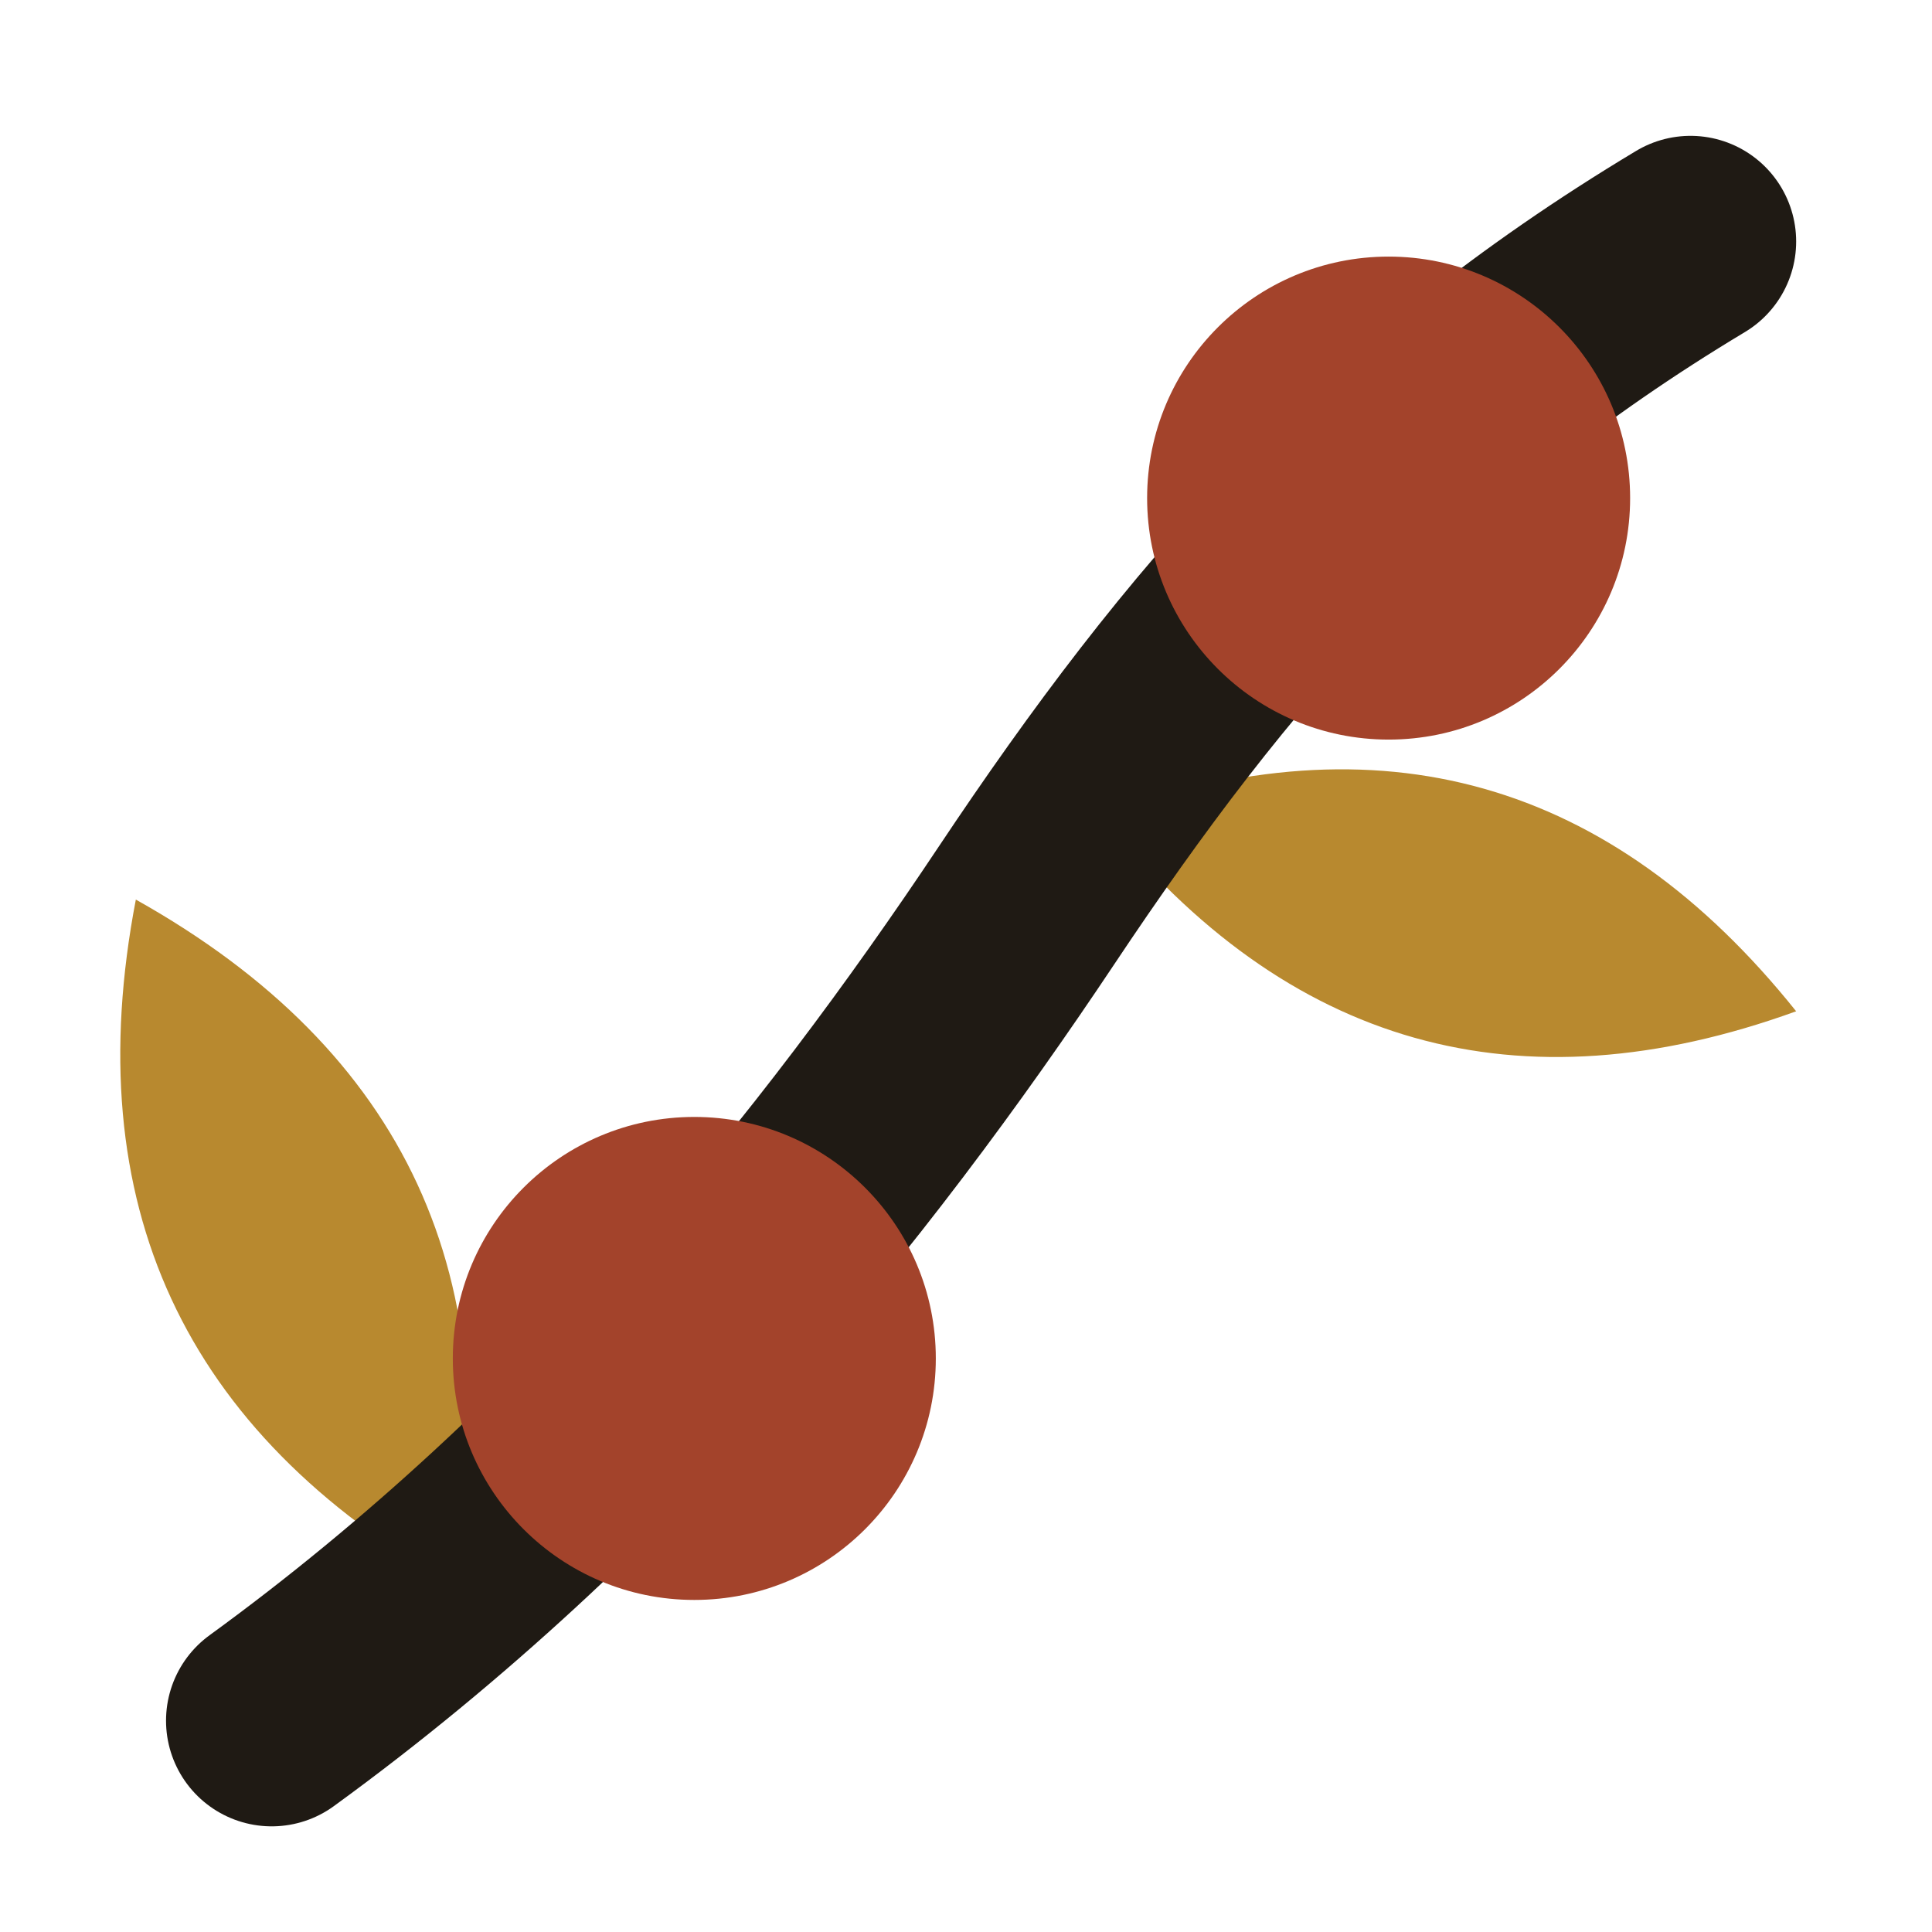
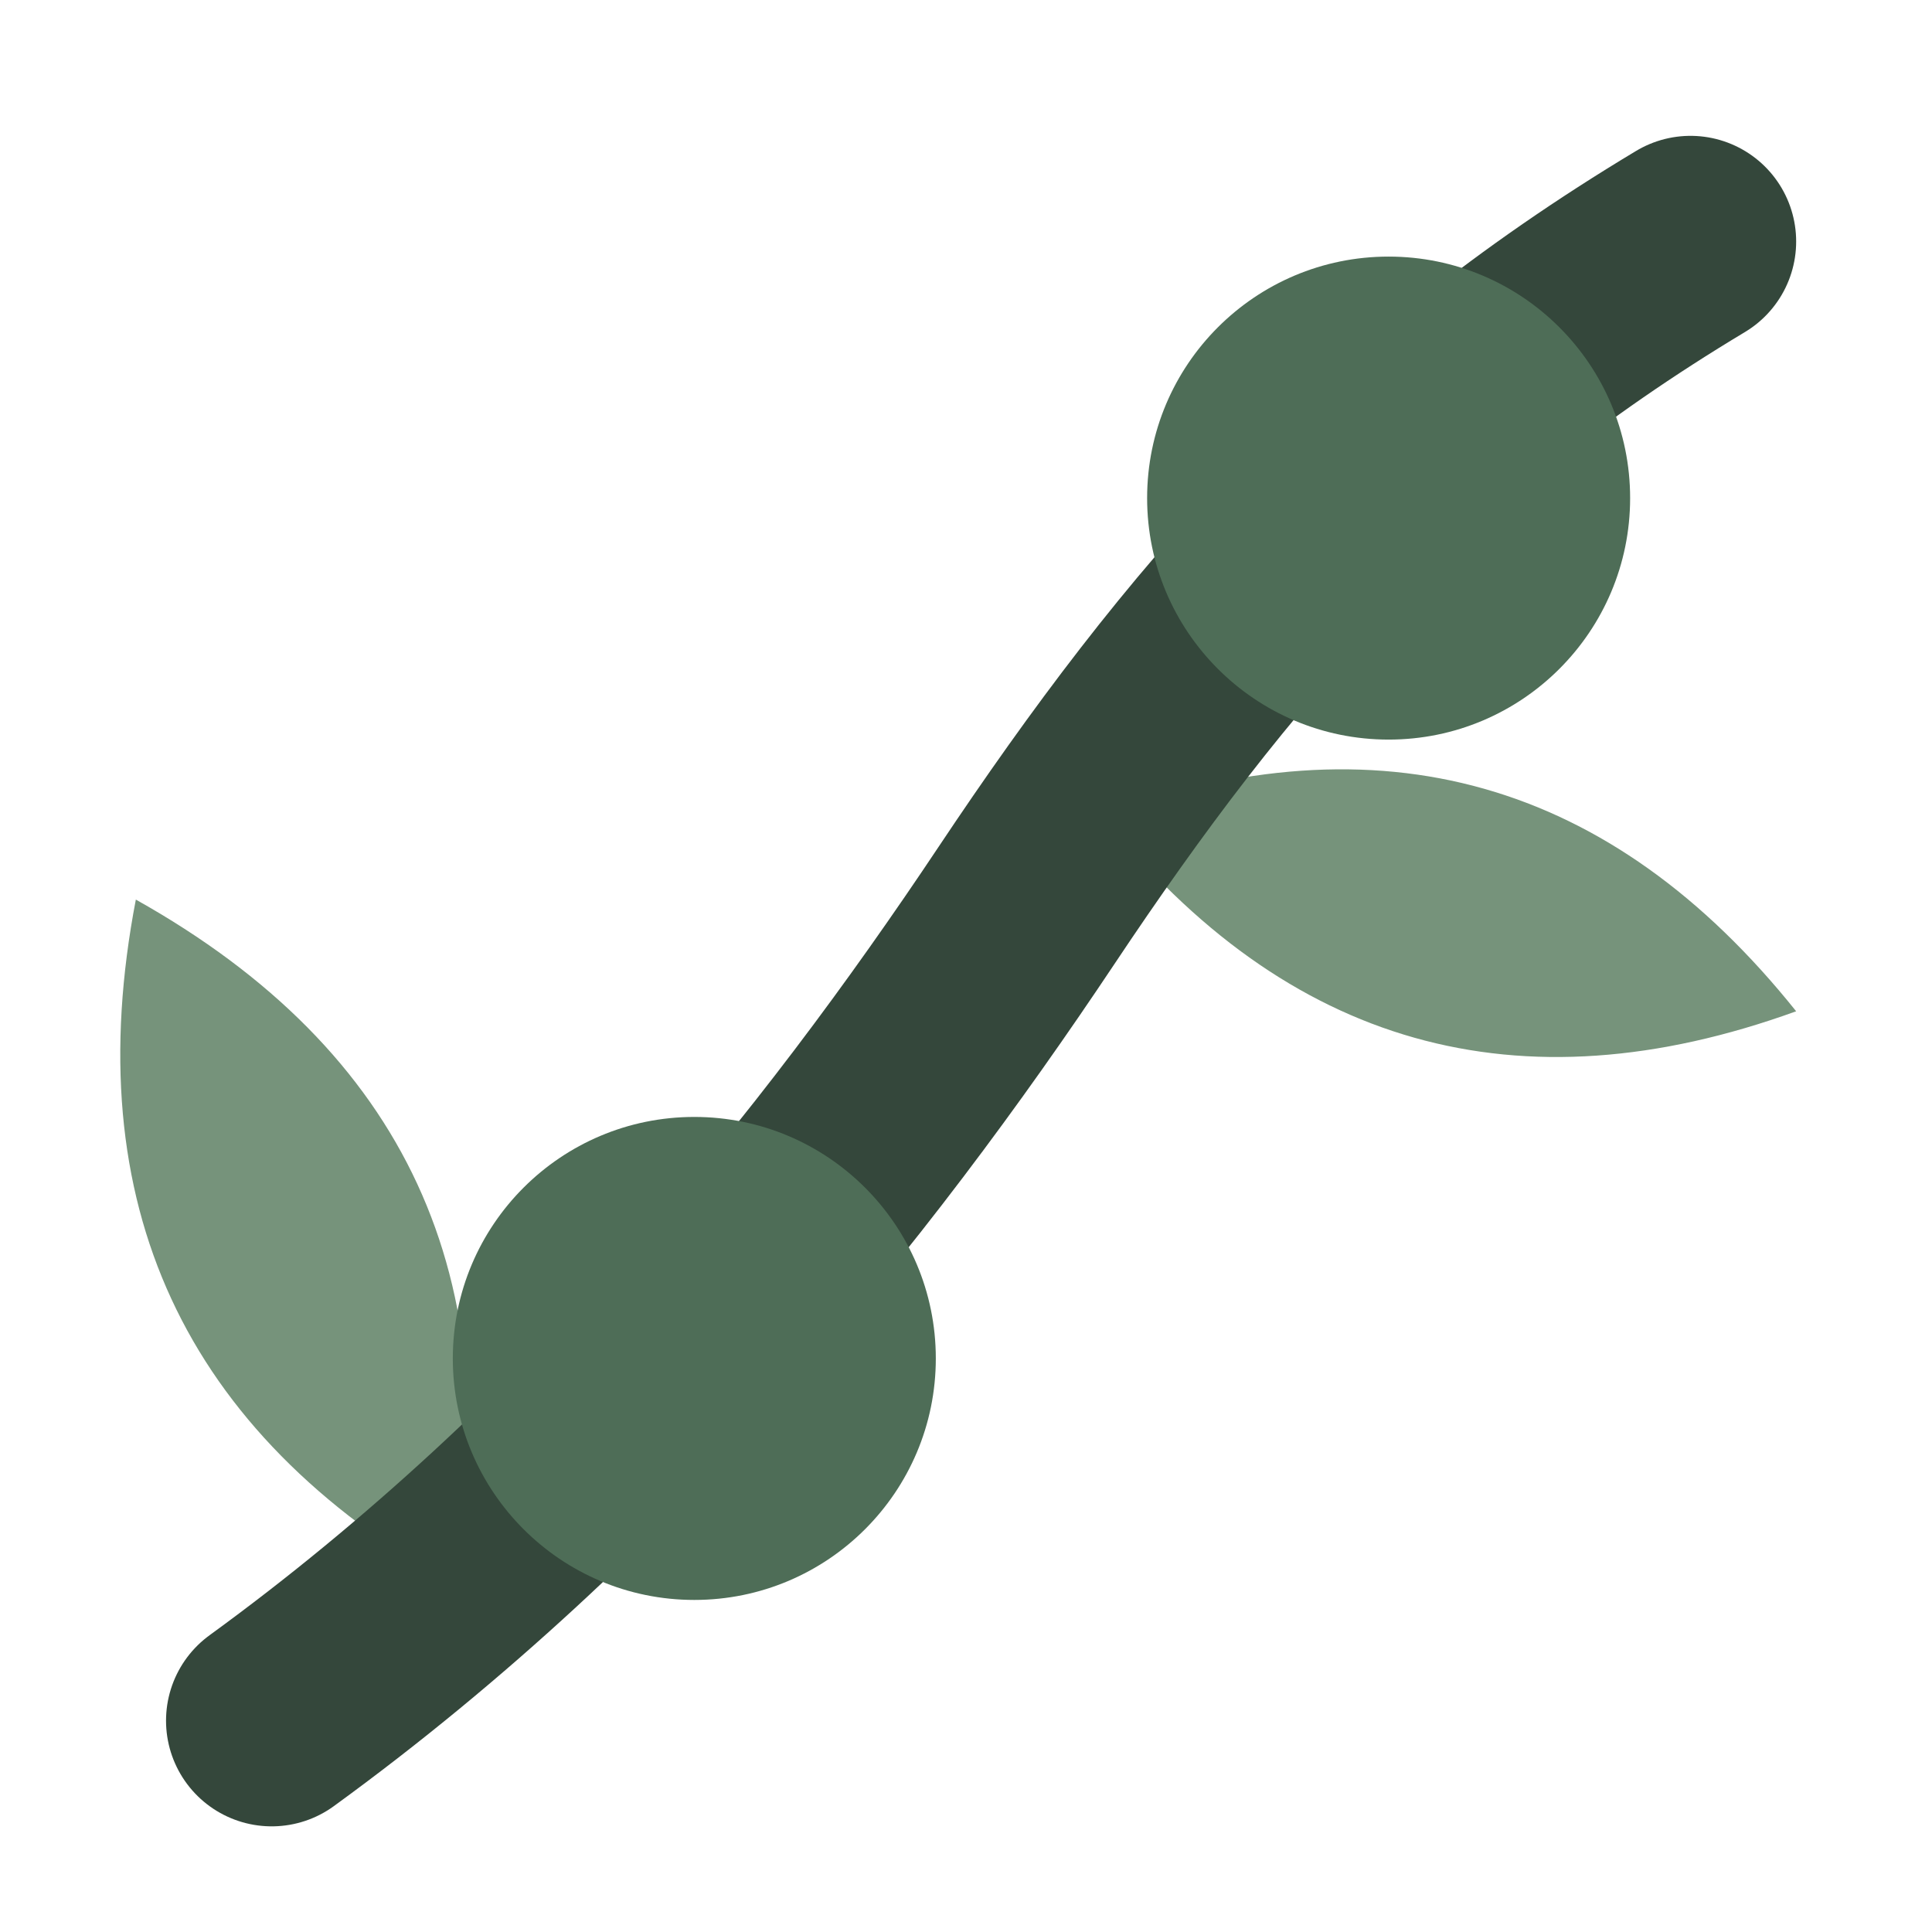
<svg xmlns="http://www.w3.org/2000/svg" width="64" height="64" viewBox="0 0 64 64">
-   <path d="M15 52.5Q17.9 37.3 4.5 29.8Q1.6 44.9 15 52.5Z M36.5 27Q45.7 38.5 59.5 33.5Q50.3 22 36.5 27Z" fill="#b8892f" />
-   <style>@media (prefers-color-scheme: dark) { .tallo { stroke: #efe8da; } }</style>
-   <path class="tallo" d="M9 57C20 49 28 39 34 30C40 21 46 14 56 8" fill="none" stroke="#1f1a14" stroke-width="7" stroke-linecap="round" />
-   <circle cx="23" cy="45" r="8" fill="#a3432b" />
-   <circle cx="46" cy="16.5" r="8" fill="#a3432b" />
+   <path d="M15 52.5Q17.9 37.3 4.5 29.8Q1.6 44.9 15 52.5Z M36.5 27Q45.7 38.5 59.5 33.5Q50.3 22 36.5 27Z" fill="#76937b" />
+   <style>@media (prefers-color-scheme: dark) { .tallo { stroke: #efe8da; } .aceituna { fill: #9fbfa6; } }</style>
+   <path class="tallo" d="M9 57C20 49 28 39 34 30C40 21 46 14 56 8" fill="none" stroke="#34473b" stroke-width="7" stroke-linecap="round" />
+   <circle class="aceituna" cx="23" cy="45" r="8" fill="#4e6d57" />
+   <circle class="aceituna" cx="46" cy="16.5" r="8" fill="#4e6d57" />
</svg>
